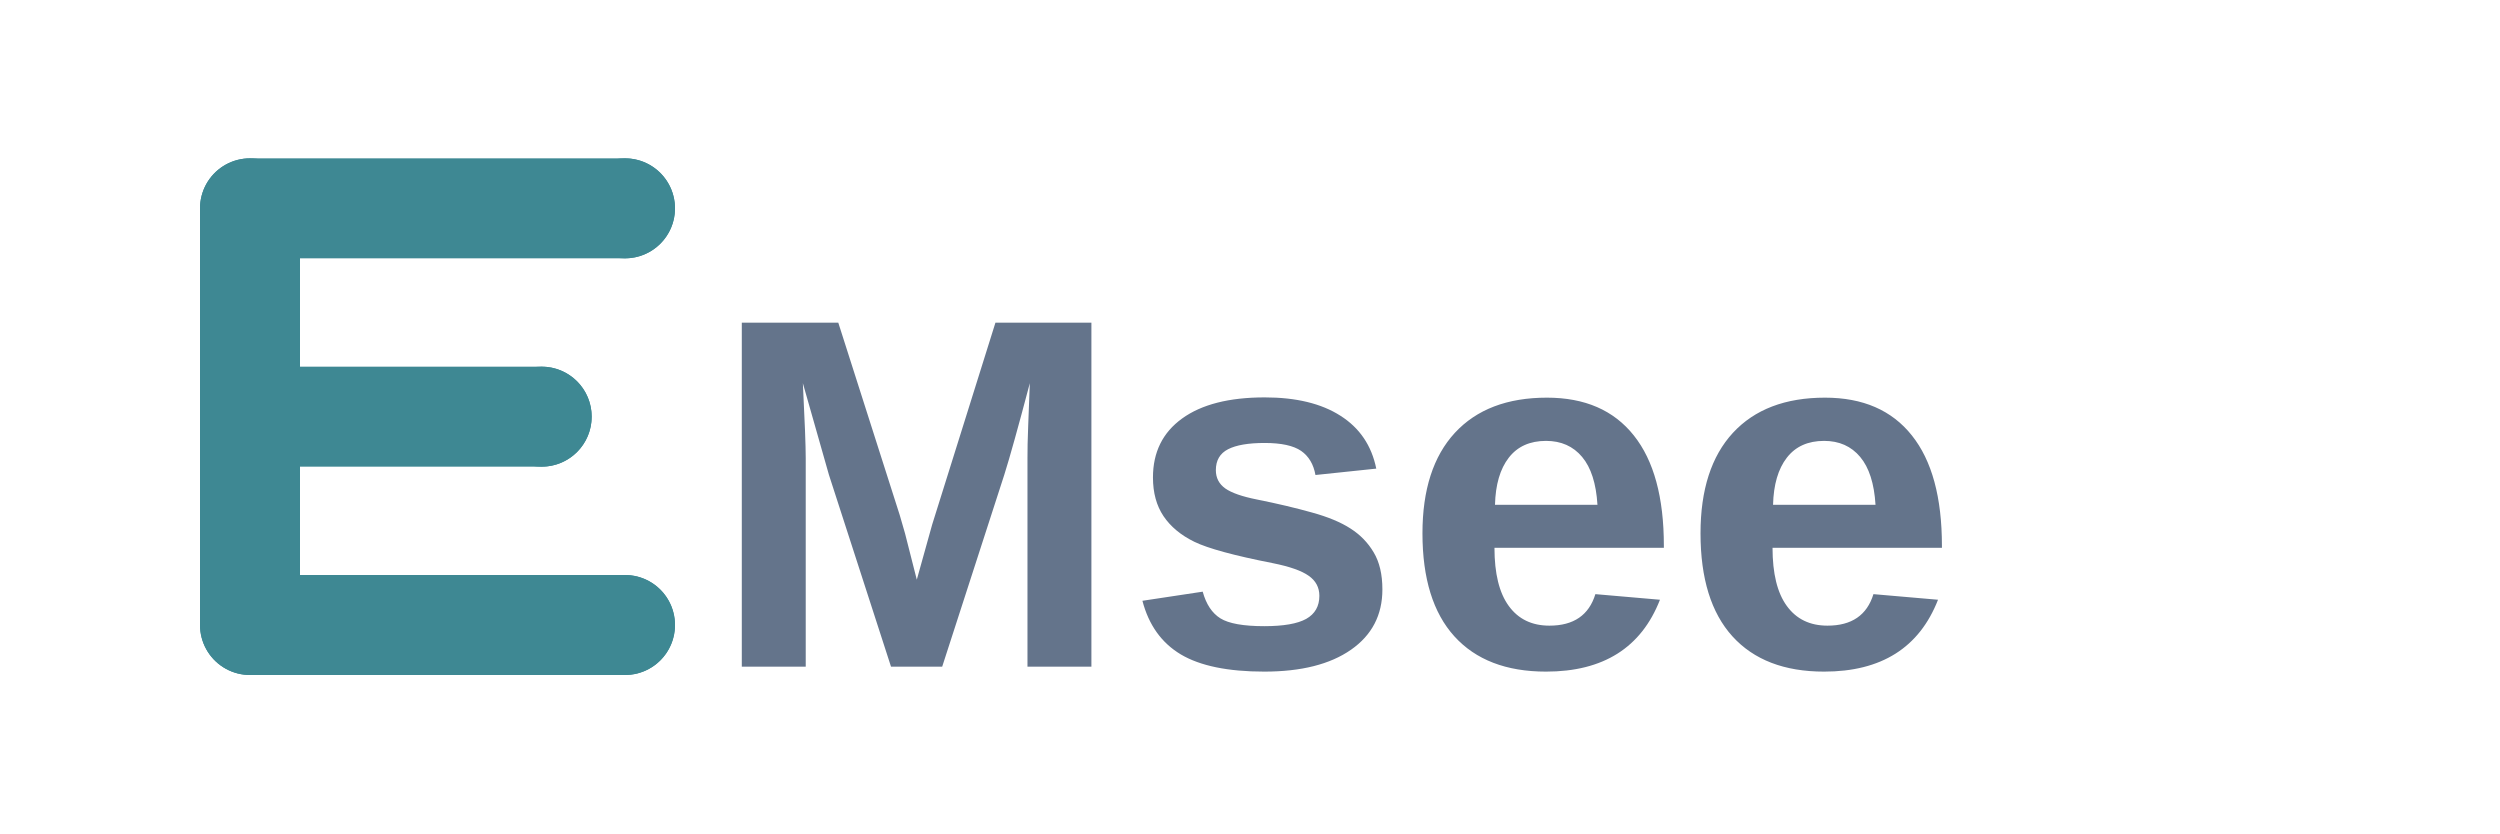
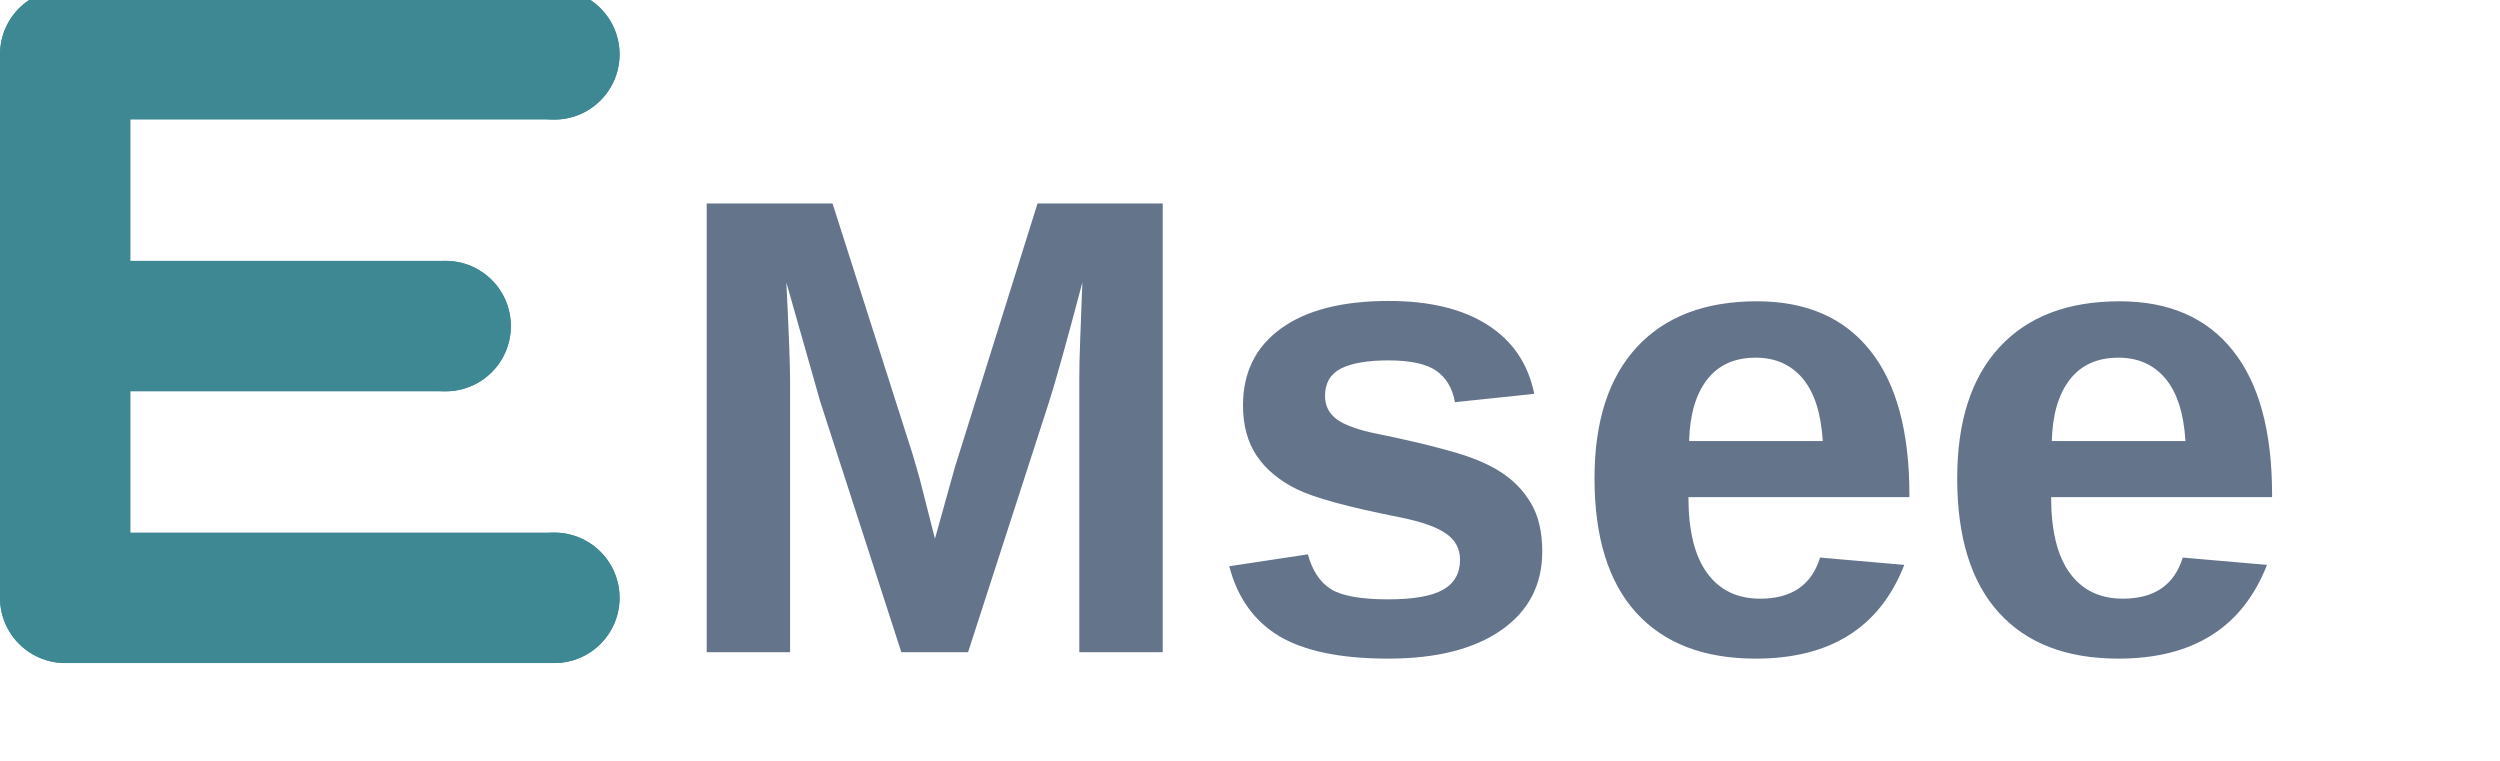
- <svg xmlns="http://www.w3.org/2000/svg" viewBox="0 0 300 100" fill="none">
+ <svg xmlns="http://www.w3.org/2000/svg" viewBox="24 20 230 70" fill="none">
  <path d="M30 25H75" stroke="#3E8893" stroke-width="12" stroke-linecap="round" />
  <path d="M30 50H65" stroke="#3E8893" stroke-width="12" stroke-linecap="round" />
  <path d="M30 75H75" stroke="#3E8893" stroke-width="12" stroke-linecap="round" />
  <path d="M30 25V75" stroke="#3E8893" stroke-width="12" stroke-linecap="round" />
  <circle cx="75" cy="25" r="6" fill="#3E8893" />
  <circle cx="65" cy="50" r="6" fill="#3E8893" />
  <circle cx="75" cy="75" r="6" fill="#3E8893" />
  <text x="85" y="80" font-family="Arial, sans-serif" font-size="60" font-weight="bold" fill="#64748B">Msee</text>
</svg>
